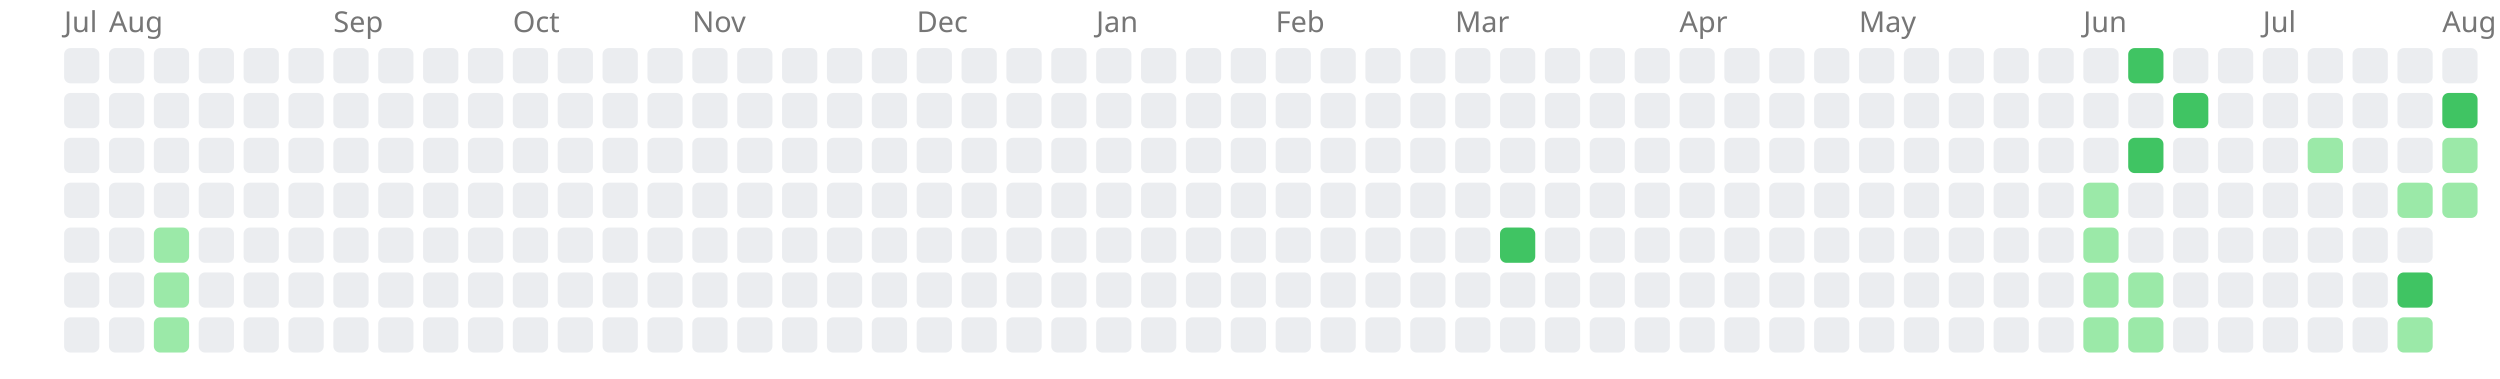
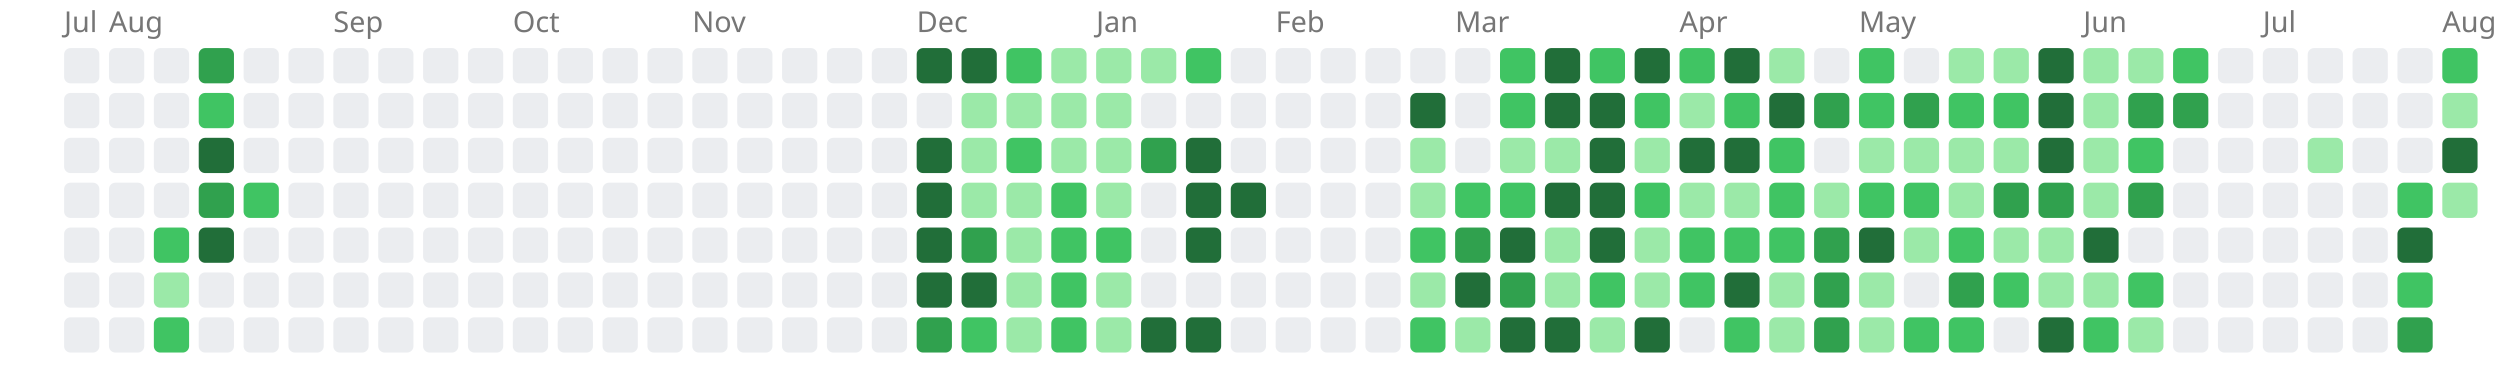
<svg xmlns="http://www.w3.org/2000/svg" width="780" height="118" font-family="sans-serif" font-size="9">
  <rect x="20" y="15" width="11" height="11" rx="2" fill="#ebedf0" />
  <text x="20" y="10" fill="#767676">Jul</text>
  <rect x="20" y="29" width="11" height="11" rx="2" fill="#ebedf0" />
  <rect x="20" y="43" width="11" height="11" rx="2" fill="#ebedf0" />
  <rect x="20" y="57" width="11" height="11" rx="2" fill="#ebedf0" />
  <rect x="20" y="71" width="11" height="11" rx="2" fill="#ebedf0" />
  <rect x="20" y="85" width="11" height="11" rx="2" fill="#ebedf0" />
  <rect x="20" y="99" width="11" height="11" rx="2" fill="#ebedf0" />
  <rect x="34" y="15" width="11" height="11" rx="2" fill="#ebedf0" />
  <text x="34" y="10" fill="#767676">Aug</text>
  <rect x="34" y="29" width="11" height="11" rx="2" fill="#ebedf0" />
  <rect x="34" y="43" width="11" height="11" rx="2" fill="#ebedf0" />
  <rect x="34" y="57" width="11" height="11" rx="2" fill="#ebedf0" />
  <rect x="34" y="71" width="11" height="11" rx="2" fill="#ebedf0" />
  <rect x="34" y="85" width="11" height="11" rx="2" fill="#ebedf0" />
  <rect x="34" y="99" width="11" height="11" rx="2" fill="#ebedf0" />
  <rect x="48" y="15" width="11" height="11" rx="2" fill="#ebedf0" />
  <rect x="48" y="29" width="11" height="11" rx="2" fill="#ebedf0" />
  <rect x="48" y="43" width="11" height="11" rx="2" fill="#ebedf0" />
  <rect x="48" y="57" width="11" height="11" rx="2" fill="#ebedf0" />
-   <rect x="48" y="71" width="11" height="11" rx="2" fill="#9be9a8" />
+   <rect x="48" y="71" width="11" height="11" rx="2" fill="#40c463" />
  <rect x="48" y="85" width="11" height="11" rx="2" fill="#9be9a8" />
-   <rect x="48" y="99" width="11" height="11" rx="2" fill="#9be9a8" />
-   <rect x="62" y="15" width="11" height="11" rx="2" fill="#ebedf0" />
-   <rect x="62" y="29" width="11" height="11" rx="2" fill="#ebedf0" />
-   <rect x="62" y="43" width="11" height="11" rx="2" fill="#ebedf0" />
-   <rect x="62" y="57" width="11" height="11" rx="2" fill="#ebedf0" />
-   <rect x="62" y="71" width="11" height="11" rx="2" fill="#ebedf0" />
+   <rect x="48" y="99" width="11" height="11" rx="2" fill="#40c463" />
+   <rect x="62" y="15" width="11" height="11" rx="2" fill="#30a14e" />
+   <rect x="62" y="29" width="11" height="11" rx="2" fill="#40c463" />
+   <rect x="62" y="43" width="11" height="11" rx="2" fill="#216e39" />
+   <rect x="62" y="57" width="11" height="11" rx="2" fill="#30a14e" />
+   <rect x="62" y="71" width="11" height="11" rx="2" fill="#216e39" />
  <rect x="62" y="85" width="11" height="11" rx="2" fill="#ebedf0" />
  <rect x="62" y="99" width="11" height="11" rx="2" fill="#ebedf0" />
  <rect x="76" y="15" width="11" height="11" rx="2" fill="#ebedf0" />
  <rect x="76" y="29" width="11" height="11" rx="2" fill="#ebedf0" />
  <rect x="76" y="43" width="11" height="11" rx="2" fill="#ebedf0" />
-   <rect x="76" y="57" width="11" height="11" rx="2" fill="#ebedf0" />
+   <rect x="76" y="57" width="11" height="11" rx="2" fill="#40c463" />
  <rect x="76" y="71" width="11" height="11" rx="2" fill="#ebedf0" />
  <rect x="76" y="85" width="11" height="11" rx="2" fill="#ebedf0" />
  <rect x="76" y="99" width="11" height="11" rx="2" fill="#ebedf0" />
  <rect x="90" y="15" width="11" height="11" rx="2" fill="#ebedf0" />
  <rect x="90" y="29" width="11" height="11" rx="2" fill="#ebedf0" />
  <rect x="90" y="43" width="11" height="11" rx="2" fill="#ebedf0" />
  <rect x="90" y="57" width="11" height="11" rx="2" fill="#ebedf0" />
  <rect x="90" y="71" width="11" height="11" rx="2" fill="#ebedf0" />
  <rect x="90" y="85" width="11" height="11" rx="2" fill="#ebedf0" />
  <rect x="90" y="99" width="11" height="11" rx="2" fill="#ebedf0" />
  <rect x="104" y="15" width="11" height="11" rx="2" fill="#ebedf0" />
  <text x="104" y="10" fill="#767676">Sep</text>
  <rect x="104" y="29" width="11" height="11" rx="2" fill="#ebedf0" />
  <rect x="104" y="43" width="11" height="11" rx="2" fill="#ebedf0" />
  <rect x="104" y="57" width="11" height="11" rx="2" fill="#ebedf0" />
  <rect x="104" y="71" width="11" height="11" rx="2" fill="#ebedf0" />
  <rect x="104" y="85" width="11" height="11" rx="2" fill="#ebedf0" />
  <rect x="104" y="99" width="11" height="11" rx="2" fill="#ebedf0" />
  <rect x="118" y="15" width="11" height="11" rx="2" fill="#ebedf0" />
  <rect x="118" y="29" width="11" height="11" rx="2" fill="#ebedf0" />
  <rect x="118" y="43" width="11" height="11" rx="2" fill="#ebedf0" />
  <rect x="118" y="57" width="11" height="11" rx="2" fill="#ebedf0" />
  <rect x="118" y="71" width="11" height="11" rx="2" fill="#ebedf0" />
  <rect x="118" y="85" width="11" height="11" rx="2" fill="#ebedf0" />
  <rect x="118" y="99" width="11" height="11" rx="2" fill="#ebedf0" />
  <rect x="132" y="15" width="11" height="11" rx="2" fill="#ebedf0" />
  <rect x="132" y="29" width="11" height="11" rx="2" fill="#ebedf0" />
  <rect x="132" y="43" width="11" height="11" rx="2" fill="#ebedf0" />
  <rect x="132" y="57" width="11" height="11" rx="2" fill="#ebedf0" />
  <rect x="132" y="71" width="11" height="11" rx="2" fill="#ebedf0" />
  <rect x="132" y="85" width="11" height="11" rx="2" fill="#ebedf0" />
  <rect x="132" y="99" width="11" height="11" rx="2" fill="#ebedf0" />
  <rect x="146" y="15" width="11" height="11" rx="2" fill="#ebedf0" />
  <rect x="146" y="29" width="11" height="11" rx="2" fill="#ebedf0" />
  <rect x="146" y="43" width="11" height="11" rx="2" fill="#ebedf0" />
  <rect x="146" y="57" width="11" height="11" rx="2" fill="#ebedf0" />
  <rect x="146" y="71" width="11" height="11" rx="2" fill="#ebedf0" />
  <rect x="146" y="85" width="11" height="11" rx="2" fill="#ebedf0" />
  <rect x="146" y="99" width="11" height="11" rx="2" fill="#ebedf0" />
  <rect x="160" y="15" width="11" height="11" rx="2" fill="#ebedf0" />
  <text x="160" y="10" fill="#767676">Oct</text>
  <rect x="160" y="29" width="11" height="11" rx="2" fill="#ebedf0" />
  <rect x="160" y="43" width="11" height="11" rx="2" fill="#ebedf0" />
  <rect x="160" y="57" width="11" height="11" rx="2" fill="#ebedf0" />
  <rect x="160" y="71" width="11" height="11" rx="2" fill="#ebedf0" />
  <rect x="160" y="85" width="11" height="11" rx="2" fill="#ebedf0" />
  <rect x="160" y="99" width="11" height="11" rx="2" fill="#ebedf0" />
  <rect x="174" y="15" width="11" height="11" rx="2" fill="#ebedf0" />
  <rect x="174" y="29" width="11" height="11" rx="2" fill="#ebedf0" />
  <rect x="174" y="43" width="11" height="11" rx="2" fill="#ebedf0" />
  <rect x="174" y="57" width="11" height="11" rx="2" fill="#ebedf0" />
  <rect x="174" y="71" width="11" height="11" rx="2" fill="#ebedf0" />
  <rect x="174" y="85" width="11" height="11" rx="2" fill="#ebedf0" />
  <rect x="174" y="99" width="11" height="11" rx="2" fill="#ebedf0" />
  <rect x="188" y="15" width="11" height="11" rx="2" fill="#ebedf0" />
  <rect x="188" y="29" width="11" height="11" rx="2" fill="#ebedf0" />
  <rect x="188" y="43" width="11" height="11" rx="2" fill="#ebedf0" />
  <rect x="188" y="57" width="11" height="11" rx="2" fill="#ebedf0" />
  <rect x="188" y="71" width="11" height="11" rx="2" fill="#ebedf0" />
  <rect x="188" y="85" width="11" height="11" rx="2" fill="#ebedf0" />
  <rect x="188" y="99" width="11" height="11" rx="2" fill="#ebedf0" />
  <rect x="202" y="15" width="11" height="11" rx="2" fill="#ebedf0" />
  <rect x="202" y="29" width="11" height="11" rx="2" fill="#ebedf0" />
  <rect x="202" y="43" width="11" height="11" rx="2" fill="#ebedf0" />
  <rect x="202" y="57" width="11" height="11" rx="2" fill="#ebedf0" />
  <rect x="202" y="71" width="11" height="11" rx="2" fill="#ebedf0" />
  <rect x="202" y="85" width="11" height="11" rx="2" fill="#ebedf0" />
  <rect x="202" y="99" width="11" height="11" rx="2" fill="#ebedf0" />
  <rect x="216" y="15" width="11" height="11" rx="2" fill="#ebedf0" />
  <text x="216" y="10" fill="#767676">Nov</text>
  <rect x="216" y="29" width="11" height="11" rx="2" fill="#ebedf0" />
  <rect x="216" y="43" width="11" height="11" rx="2" fill="#ebedf0" />
  <rect x="216" y="57" width="11" height="11" rx="2" fill="#ebedf0" />
  <rect x="216" y="71" width="11" height="11" rx="2" fill="#ebedf0" />
  <rect x="216" y="85" width="11" height="11" rx="2" fill="#ebedf0" />
  <rect x="216" y="99" width="11" height="11" rx="2" fill="#ebedf0" />
  <rect x="230" y="15" width="11" height="11" rx="2" fill="#ebedf0" />
  <rect x="230" y="29" width="11" height="11" rx="2" fill="#ebedf0" />
  <rect x="230" y="43" width="11" height="11" rx="2" fill="#ebedf0" />
  <rect x="230" y="57" width="11" height="11" rx="2" fill="#ebedf0" />
  <rect x="230" y="71" width="11" height="11" rx="2" fill="#ebedf0" />
  <rect x="230" y="85" width="11" height="11" rx="2" fill="#ebedf0" />
  <rect x="230" y="99" width="11" height="11" rx="2" fill="#ebedf0" />
  <rect x="244" y="15" width="11" height="11" rx="2" fill="#ebedf0" />
  <rect x="244" y="29" width="11" height="11" rx="2" fill="#ebedf0" />
  <rect x="244" y="43" width="11" height="11" rx="2" fill="#ebedf0" />
  <rect x="244" y="57" width="11" height="11" rx="2" fill="#ebedf0" />
  <rect x="244" y="71" width="11" height="11" rx="2" fill="#ebedf0" />
  <rect x="244" y="85" width="11" height="11" rx="2" fill="#ebedf0" />
  <rect x="244" y="99" width="11" height="11" rx="2" fill="#ebedf0" />
  <rect x="258" y="15" width="11" height="11" rx="2" fill="#ebedf0" />
  <rect x="258" y="29" width="11" height="11" rx="2" fill="#ebedf0" />
  <rect x="258" y="43" width="11" height="11" rx="2" fill="#ebedf0" />
  <rect x="258" y="57" width="11" height="11" rx="2" fill="#ebedf0" />
  <rect x="258" y="71" width="11" height="11" rx="2" fill="#ebedf0" />
  <rect x="258" y="85" width="11" height="11" rx="2" fill="#ebedf0" />
  <rect x="258" y="99" width="11" height="11" rx="2" fill="#ebedf0" />
  <rect x="272" y="15" width="11" height="11" rx="2" fill="#ebedf0" />
  <rect x="272" y="29" width="11" height="11" rx="2" fill="#ebedf0" />
  <rect x="272" y="43" width="11" height="11" rx="2" fill="#ebedf0" />
  <rect x="272" y="57" width="11" height="11" rx="2" fill="#ebedf0" />
  <rect x="272" y="71" width="11" height="11" rx="2" fill="#ebedf0" />
  <rect x="272" y="85" width="11" height="11" rx="2" fill="#ebedf0" />
  <rect x="272" y="99" width="11" height="11" rx="2" fill="#ebedf0" />
-   <rect x="286" y="15" width="11" height="11" rx="2" fill="#ebedf0" />
+   <rect x="286" y="15" width="11" height="11" rx="2" fill="#216e39" />
  <text x="286" y="10" fill="#767676">Dec</text>
  <rect x="286" y="29" width="11" height="11" rx="2" fill="#ebedf0" />
-   <rect x="286" y="43" width="11" height="11" rx="2" fill="#ebedf0" />
-   <rect x="286" y="57" width="11" height="11" rx="2" fill="#ebedf0" />
-   <rect x="286" y="71" width="11" height="11" rx="2" fill="#ebedf0" />
-   <rect x="286" y="85" width="11" height="11" rx="2" fill="#ebedf0" />
-   <rect x="286" y="99" width="11" height="11" rx="2" fill="#ebedf0" />
-   <rect x="300" y="15" width="11" height="11" rx="2" fill="#ebedf0" />
-   <rect x="300" y="29" width="11" height="11" rx="2" fill="#ebedf0" />
-   <rect x="300" y="43" width="11" height="11" rx="2" fill="#ebedf0" />
-   <rect x="300" y="57" width="11" height="11" rx="2" fill="#ebedf0" />
-   <rect x="300" y="71" width="11" height="11" rx="2" fill="#ebedf0" />
-   <rect x="300" y="85" width="11" height="11" rx="2" fill="#ebedf0" />
-   <rect x="300" y="99" width="11" height="11" rx="2" fill="#ebedf0" />
-   <rect x="314" y="15" width="11" height="11" rx="2" fill="#ebedf0" />
-   <rect x="314" y="29" width="11" height="11" rx="2" fill="#ebedf0" />
-   <rect x="314" y="43" width="11" height="11" rx="2" fill="#ebedf0" />
-   <rect x="314" y="57" width="11" height="11" rx="2" fill="#ebedf0" />
-   <rect x="314" y="71" width="11" height="11" rx="2" fill="#ebedf0" />
-   <rect x="314" y="85" width="11" height="11" rx="2" fill="#ebedf0" />
-   <rect x="314" y="99" width="11" height="11" rx="2" fill="#ebedf0" />
-   <rect x="328" y="15" width="11" height="11" rx="2" fill="#ebedf0" />
-   <rect x="328" y="29" width="11" height="11" rx="2" fill="#ebedf0" />
-   <rect x="328" y="43" width="11" height="11" rx="2" fill="#ebedf0" />
-   <rect x="328" y="57" width="11" height="11" rx="2" fill="#ebedf0" />
-   <rect x="328" y="71" width="11" height="11" rx="2" fill="#ebedf0" />
-   <rect x="328" y="85" width="11" height="11" rx="2" fill="#ebedf0" />
-   <rect x="328" y="99" width="11" height="11" rx="2" fill="#ebedf0" />
-   <rect x="342" y="15" width="11" height="11" rx="2" fill="#ebedf0" />
+   <rect x="286" y="43" width="11" height="11" rx="2" fill="#216e39" />
+   <rect x="286" y="57" width="11" height="11" rx="2" fill="#216e39" />
+   <rect x="286" y="71" width="11" height="11" rx="2" fill="#216e39" />
+   <rect x="286" y="85" width="11" height="11" rx="2" fill="#216e39" />
+   <rect x="286" y="99" width="11" height="11" rx="2" fill="#30a14e" />
+   <rect x="300" y="15" width="11" height="11" rx="2" fill="#216e39" />
+   <rect x="300" y="29" width="11" height="11" rx="2" fill="#9be9a8" />
+   <rect x="300" y="43" width="11" height="11" rx="2" fill="#9be9a8" />
+   <rect x="300" y="57" width="11" height="11" rx="2" fill="#9be9a8" />
+   <rect x="300" y="71" width="11" height="11" rx="2" fill="#30a14e" />
+   <rect x="300" y="85" width="11" height="11" rx="2" fill="#216e39" />
+   <rect x="300" y="99" width="11" height="11" rx="2" fill="#40c463" />
+   <rect x="314" y="15" width="11" height="11" rx="2" fill="#40c463" />
+   <rect x="314" y="29" width="11" height="11" rx="2" fill="#9be9a8" />
+   <rect x="314" y="43" width="11" height="11" rx="2" fill="#40c463" />
+   <rect x="314" y="57" width="11" height="11" rx="2" fill="#9be9a8" />
+   <rect x="314" y="71" width="11" height="11" rx="2" fill="#9be9a8" />
+   <rect x="314" y="85" width="11" height="11" rx="2" fill="#9be9a8" />
+   <rect x="314" y="99" width="11" height="11" rx="2" fill="#9be9a8" />
+   <rect x="328" y="15" width="11" height="11" rx="2" fill="#9be9a8" />
+   <rect x="328" y="29" width="11" height="11" rx="2" fill="#9be9a8" />
+   <rect x="328" y="43" width="11" height="11" rx="2" fill="#9be9a8" />
+   <rect x="328" y="57" width="11" height="11" rx="2" fill="#40c463" />
+   <rect x="328" y="71" width="11" height="11" rx="2" fill="#40c463" />
+   <rect x="328" y="85" width="11" height="11" rx="2" fill="#40c463" />
+   <rect x="328" y="99" width="11" height="11" rx="2" fill="#40c463" />
+   <rect x="342" y="15" width="11" height="11" rx="2" fill="#9be9a8" />
  <text x="342" y="10" fill="#767676">Jan</text>
-   <rect x="342" y="29" width="11" height="11" rx="2" fill="#ebedf0" />
-   <rect x="342" y="43" width="11" height="11" rx="2" fill="#ebedf0" />
-   <rect x="342" y="57" width="11" height="11" rx="2" fill="#ebedf0" />
-   <rect x="342" y="71" width="11" height="11" rx="2" fill="#ebedf0" />
-   <rect x="342" y="85" width="11" height="11" rx="2" fill="#ebedf0" />
-   <rect x="342" y="99" width="11" height="11" rx="2" fill="#ebedf0" />
-   <rect x="356" y="15" width="11" height="11" rx="2" fill="#ebedf0" />
+   <rect x="342" y="29" width="11" height="11" rx="2" fill="#9be9a8" />
+   <rect x="342" y="43" width="11" height="11" rx="2" fill="#9be9a8" />
+   <rect x="342" y="57" width="11" height="11" rx="2" fill="#9be9a8" />
+   <rect x="342" y="71" width="11" height="11" rx="2" fill="#40c463" />
+   <rect x="342" y="85" width="11" height="11" rx="2" fill="#9be9a8" />
+   <rect x="342" y="99" width="11" height="11" rx="2" fill="#9be9a8" />
+   <rect x="356" y="15" width="11" height="11" rx="2" fill="#9be9a8" />
  <rect x="356" y="29" width="11" height="11" rx="2" fill="#ebedf0" />
-   <rect x="356" y="43" width="11" height="11" rx="2" fill="#ebedf0" />
+   <rect x="356" y="43" width="11" height="11" rx="2" fill="#30a14e" />
  <rect x="356" y="57" width="11" height="11" rx="2" fill="#ebedf0" />
  <rect x="356" y="71" width="11" height="11" rx="2" fill="#ebedf0" />
  <rect x="356" y="85" width="11" height="11" rx="2" fill="#ebedf0" />
-   <rect x="356" y="99" width="11" height="11" rx="2" fill="#ebedf0" />
-   <rect x="370" y="15" width="11" height="11" rx="2" fill="#ebedf0" />
+   <rect x="356" y="99" width="11" height="11" rx="2" fill="#216e39" />
+   <rect x="370" y="15" width="11" height="11" rx="2" fill="#40c463" />
  <rect x="370" y="29" width="11" height="11" rx="2" fill="#ebedf0" />
-   <rect x="370" y="43" width="11" height="11" rx="2" fill="#ebedf0" />
-   <rect x="370" y="57" width="11" height="11" rx="2" fill="#ebedf0" />
-   <rect x="370" y="71" width="11" height="11" rx="2" fill="#ebedf0" />
+   <rect x="370" y="43" width="11" height="11" rx="2" fill="#216e39" />
+   <rect x="370" y="57" width="11" height="11" rx="2" fill="#216e39" />
+   <rect x="370" y="71" width="11" height="11" rx="2" fill="#216e39" />
  <rect x="370" y="85" width="11" height="11" rx="2" fill="#ebedf0" />
-   <rect x="370" y="99" width="11" height="11" rx="2" fill="#ebedf0" />
+   <rect x="370" y="99" width="11" height="11" rx="2" fill="#216e39" />
  <rect x="384" y="15" width="11" height="11" rx="2" fill="#ebedf0" />
  <rect x="384" y="29" width="11" height="11" rx="2" fill="#ebedf0" />
  <rect x="384" y="43" width="11" height="11" rx="2" fill="#ebedf0" />
-   <rect x="384" y="57" width="11" height="11" rx="2" fill="#ebedf0" />
+   <rect x="384" y="57" width="11" height="11" rx="2" fill="#216e39" />
  <rect x="384" y="71" width="11" height="11" rx="2" fill="#ebedf0" />
  <rect x="384" y="85" width="11" height="11" rx="2" fill="#ebedf0" />
  <rect x="384" y="99" width="11" height="11" rx="2" fill="#ebedf0" />
  <rect x="398" y="15" width="11" height="11" rx="2" fill="#ebedf0" />
  <text x="398" y="10" fill="#767676">Feb</text>
  <rect x="398" y="29" width="11" height="11" rx="2" fill="#ebedf0" />
  <rect x="398" y="43" width="11" height="11" rx="2" fill="#ebedf0" />
  <rect x="398" y="57" width="11" height="11" rx="2" fill="#ebedf0" />
  <rect x="398" y="71" width="11" height="11" rx="2" fill="#ebedf0" />
  <rect x="398" y="85" width="11" height="11" rx="2" fill="#ebedf0" />
  <rect x="398" y="99" width="11" height="11" rx="2" fill="#ebedf0" />
  <rect x="412" y="15" width="11" height="11" rx="2" fill="#ebedf0" />
  <rect x="412" y="29" width="11" height="11" rx="2" fill="#ebedf0" />
  <rect x="412" y="43" width="11" height="11" rx="2" fill="#ebedf0" />
  <rect x="412" y="57" width="11" height="11" rx="2" fill="#ebedf0" />
  <rect x="412" y="71" width="11" height="11" rx="2" fill="#ebedf0" />
  <rect x="412" y="85" width="11" height="11" rx="2" fill="#ebedf0" />
  <rect x="412" y="99" width="11" height="11" rx="2" fill="#ebedf0" />
  <rect x="426" y="15" width="11" height="11" rx="2" fill="#ebedf0" />
  <rect x="426" y="29" width="11" height="11" rx="2" fill="#ebedf0" />
  <rect x="426" y="43" width="11" height="11" rx="2" fill="#ebedf0" />
  <rect x="426" y="57" width="11" height="11" rx="2" fill="#ebedf0" />
  <rect x="426" y="71" width="11" height="11" rx="2" fill="#ebedf0" />
  <rect x="426" y="85" width="11" height="11" rx="2" fill="#ebedf0" />
  <rect x="426" y="99" width="11" height="11" rx="2" fill="#ebedf0" />
  <rect x="440" y="15" width="11" height="11" rx="2" fill="#ebedf0" />
-   <rect x="440" y="29" width="11" height="11" rx="2" fill="#ebedf0" />
-   <rect x="440" y="43" width="11" height="11" rx="2" fill="#ebedf0" />
-   <rect x="440" y="57" width="11" height="11" rx="2" fill="#ebedf0" />
-   <rect x="440" y="71" width="11" height="11" rx="2" fill="#ebedf0" />
-   <rect x="440" y="85" width="11" height="11" rx="2" fill="#ebedf0" />
-   <rect x="440" y="99" width="11" height="11" rx="2" fill="#ebedf0" />
+   <rect x="440" y="29" width="11" height="11" rx="2" fill="#216e39" />
+   <rect x="440" y="43" width="11" height="11" rx="2" fill="#9be9a8" />
+   <rect x="440" y="57" width="11" height="11" rx="2" fill="#9be9a8" />
+   <rect x="440" y="71" width="11" height="11" rx="2" fill="#40c463" />
+   <rect x="440" y="85" width="11" height="11" rx="2" fill="#9be9a8" />
+   <rect x="440" y="99" width="11" height="11" rx="2" fill="#40c463" />
  <rect x="454" y="15" width="11" height="11" rx="2" fill="#ebedf0" />
  <text x="454" y="10" fill="#767676">Mar</text>
  <rect x="454" y="29" width="11" height="11" rx="2" fill="#ebedf0" />
  <rect x="454" y="43" width="11" height="11" rx="2" fill="#ebedf0" />
-   <rect x="454" y="57" width="11" height="11" rx="2" fill="#ebedf0" />
-   <rect x="454" y="71" width="11" height="11" rx="2" fill="#ebedf0" />
-   <rect x="454" y="85" width="11" height="11" rx="2" fill="#ebedf0" />
-   <rect x="454" y="99" width="11" height="11" rx="2" fill="#ebedf0" />
-   <rect x="468" y="15" width="11" height="11" rx="2" fill="#ebedf0" />
-   <rect x="468" y="29" width="11" height="11" rx="2" fill="#ebedf0" />
-   <rect x="468" y="43" width="11" height="11" rx="2" fill="#ebedf0" />
-   <rect x="468" y="57" width="11" height="11" rx="2" fill="#ebedf0" />
-   <rect x="468" y="71" width="11" height="11" rx="2" fill="#40c463" />
-   <rect x="468" y="85" width="11" height="11" rx="2" fill="#ebedf0" />
-   <rect x="468" y="99" width="11" height="11" rx="2" fill="#ebedf0" />
-   <rect x="482" y="15" width="11" height="11" rx="2" fill="#ebedf0" />
-   <rect x="482" y="29" width="11" height="11" rx="2" fill="#ebedf0" />
-   <rect x="482" y="43" width="11" height="11" rx="2" fill="#ebedf0" />
-   <rect x="482" y="57" width="11" height="11" rx="2" fill="#ebedf0" />
-   <rect x="482" y="71" width="11" height="11" rx="2" fill="#ebedf0" />
-   <rect x="482" y="85" width="11" height="11" rx="2" fill="#ebedf0" />
-   <rect x="482" y="99" width="11" height="11" rx="2" fill="#ebedf0" />
-   <rect x="496" y="15" width="11" height="11" rx="2" fill="#ebedf0" />
-   <rect x="496" y="29" width="11" height="11" rx="2" fill="#ebedf0" />
-   <rect x="496" y="43" width="11" height="11" rx="2" fill="#ebedf0" />
-   <rect x="496" y="57" width="11" height="11" rx="2" fill="#ebedf0" />
-   <rect x="496" y="71" width="11" height="11" rx="2" fill="#ebedf0" />
-   <rect x="496" y="85" width="11" height="11" rx="2" fill="#ebedf0" />
-   <rect x="496" y="99" width="11" height="11" rx="2" fill="#ebedf0" />
-   <rect x="510" y="15" width="11" height="11" rx="2" fill="#ebedf0" />
-   <rect x="510" y="29" width="11" height="11" rx="2" fill="#ebedf0" />
-   <rect x="510" y="43" width="11" height="11" rx="2" fill="#ebedf0" />
-   <rect x="510" y="57" width="11" height="11" rx="2" fill="#ebedf0" />
-   <rect x="510" y="71" width="11" height="11" rx="2" fill="#ebedf0" />
-   <rect x="510" y="85" width="11" height="11" rx="2" fill="#ebedf0" />
-   <rect x="510" y="99" width="11" height="11" rx="2" fill="#ebedf0" />
-   <rect x="524" y="15" width="11" height="11" rx="2" fill="#ebedf0" />
+   <rect x="454" y="57" width="11" height="11" rx="2" fill="#40c463" />
+   <rect x="454" y="71" width="11" height="11" rx="2" fill="#30a14e" />
+   <rect x="454" y="85" width="11" height="11" rx="2" fill="#216e39" />
+   <rect x="454" y="99" width="11" height="11" rx="2" fill="#9be9a8" />
+   <rect x="468" y="15" width="11" height="11" rx="2" fill="#40c463" />
+   <rect x="468" y="29" width="11" height="11" rx="2" fill="#40c463" />
+   <rect x="468" y="43" width="11" height="11" rx="2" fill="#9be9a8" />
+   <rect x="468" y="57" width="11" height="11" rx="2" fill="#40c463" />
+   <rect x="468" y="71" width="11" height="11" rx="2" fill="#216e39" />
+   <rect x="468" y="85" width="11" height="11" rx="2" fill="#30a14e" />
+   <rect x="468" y="99" width="11" height="11" rx="2" fill="#216e39" />
+   <rect x="482" y="15" width="11" height="11" rx="2" fill="#216e39" />
+   <rect x="482" y="29" width="11" height="11" rx="2" fill="#216e39" />
+   <rect x="482" y="43" width="11" height="11" rx="2" fill="#9be9a8" />
+   <rect x="482" y="57" width="11" height="11" rx="2" fill="#216e39" />
+   <rect x="482" y="71" width="11" height="11" rx="2" fill="#9be9a8" />
+   <rect x="482" y="85" width="11" height="11" rx="2" fill="#9be9a8" />
+   <rect x="482" y="99" width="11" height="11" rx="2" fill="#216e39" />
+   <rect x="496" y="15" width="11" height="11" rx="2" fill="#40c463" />
+   <rect x="496" y="29" width="11" height="11" rx="2" fill="#216e39" />
+   <rect x="496" y="43" width="11" height="11" rx="2" fill="#216e39" />
+   <rect x="496" y="57" width="11" height="11" rx="2" fill="#216e39" />
+   <rect x="496" y="71" width="11" height="11" rx="2" fill="#216e39" />
+   <rect x="496" y="85" width="11" height="11" rx="2" fill="#40c463" />
+   <rect x="496" y="99" width="11" height="11" rx="2" fill="#9be9a8" />
+   <rect x="510" y="15" width="11" height="11" rx="2" fill="#216e39" />
+   <rect x="510" y="29" width="11" height="11" rx="2" fill="#40c463" />
+   <rect x="510" y="43" width="11" height="11" rx="2" fill="#9be9a8" />
+   <rect x="510" y="57" width="11" height="11" rx="2" fill="#40c463" />
+   <rect x="510" y="71" width="11" height="11" rx="2" fill="#9be9a8" />
+   <rect x="510" y="85" width="11" height="11" rx="2" fill="#9be9a8" />
+   <rect x="510" y="99" width="11" height="11" rx="2" fill="#216e39" />
+   <rect x="524" y="15" width="11" height="11" rx="2" fill="#40c463" />
  <text x="524" y="10" fill="#767676">Apr</text>
-   <rect x="524" y="29" width="11" height="11" rx="2" fill="#ebedf0" />
-   <rect x="524" y="43" width="11" height="11" rx="2" fill="#ebedf0" />
-   <rect x="524" y="57" width="11" height="11" rx="2" fill="#ebedf0" />
-   <rect x="524" y="71" width="11" height="11" rx="2" fill="#ebedf0" />
-   <rect x="524" y="85" width="11" height="11" rx="2" fill="#ebedf0" />
+   <rect x="524" y="29" width="11" height="11" rx="2" fill="#9be9a8" />
+   <rect x="524" y="43" width="11" height="11" rx="2" fill="#216e39" />
+   <rect x="524" y="57" width="11" height="11" rx="2" fill="#9be9a8" />
+   <rect x="524" y="71" width="11" height="11" rx="2" fill="#40c463" />
+   <rect x="524" y="85" width="11" height="11" rx="2" fill="#40c463" />
  <rect x="524" y="99" width="11" height="11" rx="2" fill="#ebedf0" />
-   <rect x="538" y="15" width="11" height="11" rx="2" fill="#ebedf0" />
-   <rect x="538" y="29" width="11" height="11" rx="2" fill="#ebedf0" />
-   <rect x="538" y="43" width="11" height="11" rx="2" fill="#ebedf0" />
-   <rect x="538" y="57" width="11" height="11" rx="2" fill="#ebedf0" />
-   <rect x="538" y="71" width="11" height="11" rx="2" fill="#ebedf0" />
-   <rect x="538" y="85" width="11" height="11" rx="2" fill="#ebedf0" />
-   <rect x="538" y="99" width="11" height="11" rx="2" fill="#ebedf0" />
-   <rect x="552" y="15" width="11" height="11" rx="2" fill="#ebedf0" />
-   <rect x="552" y="29" width="11" height="11" rx="2" fill="#ebedf0" />
-   <rect x="552" y="43" width="11" height="11" rx="2" fill="#ebedf0" />
-   <rect x="552" y="57" width="11" height="11" rx="2" fill="#ebedf0" />
-   <rect x="552" y="71" width="11" height="11" rx="2" fill="#ebedf0" />
-   <rect x="552" y="85" width="11" height="11" rx="2" fill="#ebedf0" />
-   <rect x="552" y="99" width="11" height="11" rx="2" fill="#ebedf0" />
+   <rect x="538" y="15" width="11" height="11" rx="2" fill="#216e39" />
+   <rect x="538" y="29" width="11" height="11" rx="2" fill="#40c463" />
+   <rect x="538" y="43" width="11" height="11" rx="2" fill="#216e39" />
+   <rect x="538" y="57" width="11" height="11" rx="2" fill="#9be9a8" />
+   <rect x="538" y="71" width="11" height="11" rx="2" fill="#40c463" />
+   <rect x="538" y="85" width="11" height="11" rx="2" fill="#216e39" />
+   <rect x="538" y="99" width="11" height="11" rx="2" fill="#40c463" />
+   <rect x="552" y="15" width="11" height="11" rx="2" fill="#9be9a8" />
+   <rect x="552" y="29" width="11" height="11" rx="2" fill="#216e39" />
+   <rect x="552" y="43" width="11" height="11" rx="2" fill="#40c463" />
+   <rect x="552" y="57" width="11" height="11" rx="2" fill="#40c463" />
+   <rect x="552" y="71" width="11" height="11" rx="2" fill="#40c463" />
+   <rect x="552" y="85" width="11" height="11" rx="2" fill="#9be9a8" />
+   <rect x="552" y="99" width="11" height="11" rx="2" fill="#9be9a8" />
  <rect x="566" y="15" width="11" height="11" rx="2" fill="#ebedf0" />
-   <rect x="566" y="29" width="11" height="11" rx="2" fill="#ebedf0" />
+   <rect x="566" y="29" width="11" height="11" rx="2" fill="#30a14e" />
  <rect x="566" y="43" width="11" height="11" rx="2" fill="#ebedf0" />
-   <rect x="566" y="57" width="11" height="11" rx="2" fill="#ebedf0" />
-   <rect x="566" y="71" width="11" height="11" rx="2" fill="#ebedf0" />
-   <rect x="566" y="85" width="11" height="11" rx="2" fill="#ebedf0" />
-   <rect x="566" y="99" width="11" height="11" rx="2" fill="#ebedf0" />
-   <rect x="580" y="15" width="11" height="11" rx="2" fill="#ebedf0" />
+   <rect x="566" y="57" width="11" height="11" rx="2" fill="#9be9a8" />
+   <rect x="566" y="71" width="11" height="11" rx="2" fill="#30a14e" />
+   <rect x="566" y="85" width="11" height="11" rx="2" fill="#30a14e" />
+   <rect x="566" y="99" width="11" height="11" rx="2" fill="#30a14e" />
+   <rect x="580" y="15" width="11" height="11" rx="2" fill="#40c463" />
  <text x="580" y="10" fill="#767676">May</text>
-   <rect x="580" y="29" width="11" height="11" rx="2" fill="#ebedf0" />
-   <rect x="580" y="43" width="11" height="11" rx="2" fill="#ebedf0" />
-   <rect x="580" y="57" width="11" height="11" rx="2" fill="#ebedf0" />
-   <rect x="580" y="71" width="11" height="11" rx="2" fill="#ebedf0" />
-   <rect x="580" y="85" width="11" height="11" rx="2" fill="#ebedf0" />
-   <rect x="580" y="99" width="11" height="11" rx="2" fill="#ebedf0" />
+   <rect x="580" y="29" width="11" height="11" rx="2" fill="#40c463" />
+   <rect x="580" y="43" width="11" height="11" rx="2" fill="#9be9a8" />
+   <rect x="580" y="57" width="11" height="11" rx="2" fill="#40c463" />
+   <rect x="580" y="71" width="11" height="11" rx="2" fill="#216e39" />
+   <rect x="580" y="85" width="11" height="11" rx="2" fill="#9be9a8" />
+   <rect x="580" y="99" width="11" height="11" rx="2" fill="#9be9a8" />
  <rect x="594" y="15" width="11" height="11" rx="2" fill="#ebedf0" />
-   <rect x="594" y="29" width="11" height="11" rx="2" fill="#ebedf0" />
-   <rect x="594" y="43" width="11" height="11" rx="2" fill="#ebedf0" />
-   <rect x="594" y="57" width="11" height="11" rx="2" fill="#ebedf0" />
-   <rect x="594" y="71" width="11" height="11" rx="2" fill="#ebedf0" />
+   <rect x="594" y="29" width="11" height="11" rx="2" fill="#30a14e" />
+   <rect x="594" y="43" width="11" height="11" rx="2" fill="#9be9a8" />
+   <rect x="594" y="57" width="11" height="11" rx="2" fill="#40c463" />
+   <rect x="594" y="71" width="11" height="11" rx="2" fill="#9be9a8" />
  <rect x="594" y="85" width="11" height="11" rx="2" fill="#ebedf0" />
-   <rect x="594" y="99" width="11" height="11" rx="2" fill="#ebedf0" />
-   <rect x="608" y="15" width="11" height="11" rx="2" fill="#ebedf0" />
-   <rect x="608" y="29" width="11" height="11" rx="2" fill="#ebedf0" />
-   <rect x="608" y="43" width="11" height="11" rx="2" fill="#ebedf0" />
-   <rect x="608" y="57" width="11" height="11" rx="2" fill="#ebedf0" />
-   <rect x="608" y="71" width="11" height="11" rx="2" fill="#ebedf0" />
-   <rect x="608" y="85" width="11" height="11" rx="2" fill="#ebedf0" />
-   <rect x="608" y="99" width="11" height="11" rx="2" fill="#ebedf0" />
-   <rect x="622" y="15" width="11" height="11" rx="2" fill="#ebedf0" />
-   <rect x="622" y="29" width="11" height="11" rx="2" fill="#ebedf0" />
-   <rect x="622" y="43" width="11" height="11" rx="2" fill="#ebedf0" />
-   <rect x="622" y="57" width="11" height="11" rx="2" fill="#ebedf0" />
-   <rect x="622" y="71" width="11" height="11" rx="2" fill="#ebedf0" />
-   <rect x="622" y="85" width="11" height="11" rx="2" fill="#ebedf0" />
+   <rect x="594" y="99" width="11" height="11" rx="2" fill="#40c463" />
+   <rect x="608" y="15" width="11" height="11" rx="2" fill="#9be9a8" />
+   <rect x="608" y="29" width="11" height="11" rx="2" fill="#40c463" />
+   <rect x="608" y="43" width="11" height="11" rx="2" fill="#9be9a8" />
+   <rect x="608" y="57" width="11" height="11" rx="2" fill="#9be9a8" />
+   <rect x="608" y="71" width="11" height="11" rx="2" fill="#40c463" />
+   <rect x="608" y="85" width="11" height="11" rx="2" fill="#30a14e" />
+   <rect x="608" y="99" width="11" height="11" rx="2" fill="#40c463" />
+   <rect x="622" y="15" width="11" height="11" rx="2" fill="#9be9a8" />
+   <rect x="622" y="29" width="11" height="11" rx="2" fill="#40c463" />
+   <rect x="622" y="43" width="11" height="11" rx="2" fill="#9be9a8" />
+   <rect x="622" y="57" width="11" height="11" rx="2" fill="#30a14e" />
+   <rect x="622" y="71" width="11" height="11" rx="2" fill="#9be9a8" />
+   <rect x="622" y="85" width="11" height="11" rx="2" fill="#40c463" />
  <rect x="622" y="99" width="11" height="11" rx="2" fill="#ebedf0" />
-   <rect x="636" y="15" width="11" height="11" rx="2" fill="#ebedf0" />
-   <rect x="636" y="29" width="11" height="11" rx="2" fill="#ebedf0" />
-   <rect x="636" y="43" width="11" height="11" rx="2" fill="#ebedf0" />
-   <rect x="636" y="57" width="11" height="11" rx="2" fill="#ebedf0" />
-   <rect x="636" y="71" width="11" height="11" rx="2" fill="#ebedf0" />
-   <rect x="636" y="85" width="11" height="11" rx="2" fill="#ebedf0" />
-   <rect x="636" y="99" width="11" height="11" rx="2" fill="#ebedf0" />
-   <rect x="650" y="15" width="11" height="11" rx="2" fill="#ebedf0" />
+   <rect x="636" y="15" width="11" height="11" rx="2" fill="#216e39" />
+   <rect x="636" y="29" width="11" height="11" rx="2" fill="#216e39" />
+   <rect x="636" y="43" width="11" height="11" rx="2" fill="#216e39" />
+   <rect x="636" y="57" width="11" height="11" rx="2" fill="#30a14e" />
+   <rect x="636" y="71" width="11" height="11" rx="2" fill="#9be9a8" />
+   <rect x="636" y="85" width="11" height="11" rx="2" fill="#9be9a8" />
+   <rect x="636" y="99" width="11" height="11" rx="2" fill="#216e39" />
+   <rect x="650" y="15" width="11" height="11" rx="2" fill="#9be9a8" />
  <text x="650" y="10" fill="#767676">Jun</text>
-   <rect x="650" y="29" width="11" height="11" rx="2" fill="#ebedf0" />
-   <rect x="650" y="43" width="11" height="11" rx="2" fill="#ebedf0" />
+   <rect x="650" y="29" width="11" height="11" rx="2" fill="#9be9a8" />
+   <rect x="650" y="43" width="11" height="11" rx="2" fill="#9be9a8" />
  <rect x="650" y="57" width="11" height="11" rx="2" fill="#9be9a8" />
-   <rect x="650" y="71" width="11" height="11" rx="2" fill="#9be9a8" />
+   <rect x="650" y="71" width="11" height="11" rx="2" fill="#216e39" />
  <rect x="650" y="85" width="11" height="11" rx="2" fill="#9be9a8" />
-   <rect x="650" y="99" width="11" height="11" rx="2" fill="#9be9a8" />
-   <rect x="664" y="15" width="11" height="11" rx="2" fill="#40c463" />
-   <rect x="664" y="29" width="11" height="11" rx="2" fill="#ebedf0" />
+   <rect x="650" y="99" width="11" height="11" rx="2" fill="#40c463" />
+   <rect x="664" y="15" width="11" height="11" rx="2" fill="#9be9a8" />
+   <rect x="664" y="29" width="11" height="11" rx="2" fill="#30a14e" />
  <rect x="664" y="43" width="11" height="11" rx="2" fill="#40c463" />
-   <rect x="664" y="57" width="11" height="11" rx="2" fill="#ebedf0" />
+   <rect x="664" y="57" width="11" height="11" rx="2" fill="#30a14e" />
  <rect x="664" y="71" width="11" height="11" rx="2" fill="#ebedf0" />
-   <rect x="664" y="85" width="11" height="11" rx="2" fill="#9be9a8" />
+   <rect x="664" y="85" width="11" height="11" rx="2" fill="#40c463" />
  <rect x="664" y="99" width="11" height="11" rx="2" fill="#9be9a8" />
-   <rect x="678" y="15" width="11" height="11" rx="2" fill="#ebedf0" />
-   <rect x="678" y="29" width="11" height="11" rx="2" fill="#40c463" />
+   <rect x="678" y="15" width="11" height="11" rx="2" fill="#40c463" />
+   <rect x="678" y="29" width="11" height="11" rx="2" fill="#30a14e" />
  <rect x="678" y="43" width="11" height="11" rx="2" fill="#ebedf0" />
  <rect x="678" y="57" width="11" height="11" rx="2" fill="#ebedf0" />
  <rect x="678" y="71" width="11" height="11" rx="2" fill="#ebedf0" />
  <rect x="678" y="85" width="11" height="11" rx="2" fill="#ebedf0" />
  <rect x="678" y="99" width="11" height="11" rx="2" fill="#ebedf0" />
  <rect x="692" y="15" width="11" height="11" rx="2" fill="#ebedf0" />
  <rect x="692" y="29" width="11" height="11" rx="2" fill="#ebedf0" />
  <rect x="692" y="43" width="11" height="11" rx="2" fill="#ebedf0" />
  <rect x="692" y="57" width="11" height="11" rx="2" fill="#ebedf0" />
  <rect x="692" y="71" width="11" height="11" rx="2" fill="#ebedf0" />
  <rect x="692" y="85" width="11" height="11" rx="2" fill="#ebedf0" />
  <rect x="692" y="99" width="11" height="11" rx="2" fill="#ebedf0" />
  <rect x="706" y="15" width="11" height="11" rx="2" fill="#ebedf0" />
  <text x="706" y="10" fill="#767676">Jul</text>
  <rect x="706" y="29" width="11" height="11" rx="2" fill="#ebedf0" />
  <rect x="706" y="43" width="11" height="11" rx="2" fill="#ebedf0" />
  <rect x="706" y="57" width="11" height="11" rx="2" fill="#ebedf0" />
  <rect x="706" y="71" width="11" height="11" rx="2" fill="#ebedf0" />
  <rect x="706" y="85" width="11" height="11" rx="2" fill="#ebedf0" />
  <rect x="706" y="99" width="11" height="11" rx="2" fill="#ebedf0" />
  <rect x="720" y="15" width="11" height="11" rx="2" fill="#ebedf0" />
  <rect x="720" y="29" width="11" height="11" rx="2" fill="#ebedf0" />
  <rect x="720" y="43" width="11" height="11" rx="2" fill="#9be9a8" />
  <rect x="720" y="57" width="11" height="11" rx="2" fill="#ebedf0" />
  <rect x="720" y="71" width="11" height="11" rx="2" fill="#ebedf0" />
  <rect x="720" y="85" width="11" height="11" rx="2" fill="#ebedf0" />
  <rect x="720" y="99" width="11" height="11" rx="2" fill="#ebedf0" />
  <rect x="734" y="15" width="11" height="11" rx="2" fill="#ebedf0" />
  <rect x="734" y="29" width="11" height="11" rx="2" fill="#ebedf0" />
  <rect x="734" y="43" width="11" height="11" rx="2" fill="#ebedf0" />
  <rect x="734" y="57" width="11" height="11" rx="2" fill="#ebedf0" />
  <rect x="734" y="71" width="11" height="11" rx="2" fill="#ebedf0" />
  <rect x="734" y="85" width="11" height="11" rx="2" fill="#ebedf0" />
  <rect x="734" y="99" width="11" height="11" rx="2" fill="#ebedf0" />
  <rect x="748" y="15" width="11" height="11" rx="2" fill="#ebedf0" />
  <rect x="748" y="29" width="11" height="11" rx="2" fill="#ebedf0" />
  <rect x="748" y="43" width="11" height="11" rx="2" fill="#ebedf0" />
-   <rect x="748" y="57" width="11" height="11" rx="2" fill="#9be9a8" />
-   <rect x="748" y="71" width="11" height="11" rx="2" fill="#ebedf0" />
+   <rect x="748" y="57" width="11" height="11" rx="2" fill="#40c463" />
+   <rect x="748" y="71" width="11" height="11" rx="2" fill="#216e39" />
  <rect x="748" y="85" width="11" height="11" rx="2" fill="#40c463" />
-   <rect x="748" y="99" width="11" height="11" rx="2" fill="#9be9a8" />
-   <rect x="762" y="15" width="11" height="11" rx="2" fill="#ebedf0" />
+   <rect x="748" y="99" width="11" height="11" rx="2" fill="#30a14e" />
+   <rect x="762" y="15" width="11" height="11" rx="2" fill="#40c463" />
  <text x="762" y="10" fill="#767676">Aug</text>
-   <rect x="762" y="29" width="11" height="11" rx="2" fill="#40c463" />
-   <rect x="762" y="43" width="11" height="11" rx="2" fill="#9be9a8" />
+   <rect x="762" y="29" width="11" height="11" rx="2" fill="#9be9a8" />
+   <rect x="762" y="43" width="11" height="11" rx="2" fill="#216e39" />
  <rect x="762" y="57" width="11" height="11" rx="2" fill="#9be9a8" />
</svg>
